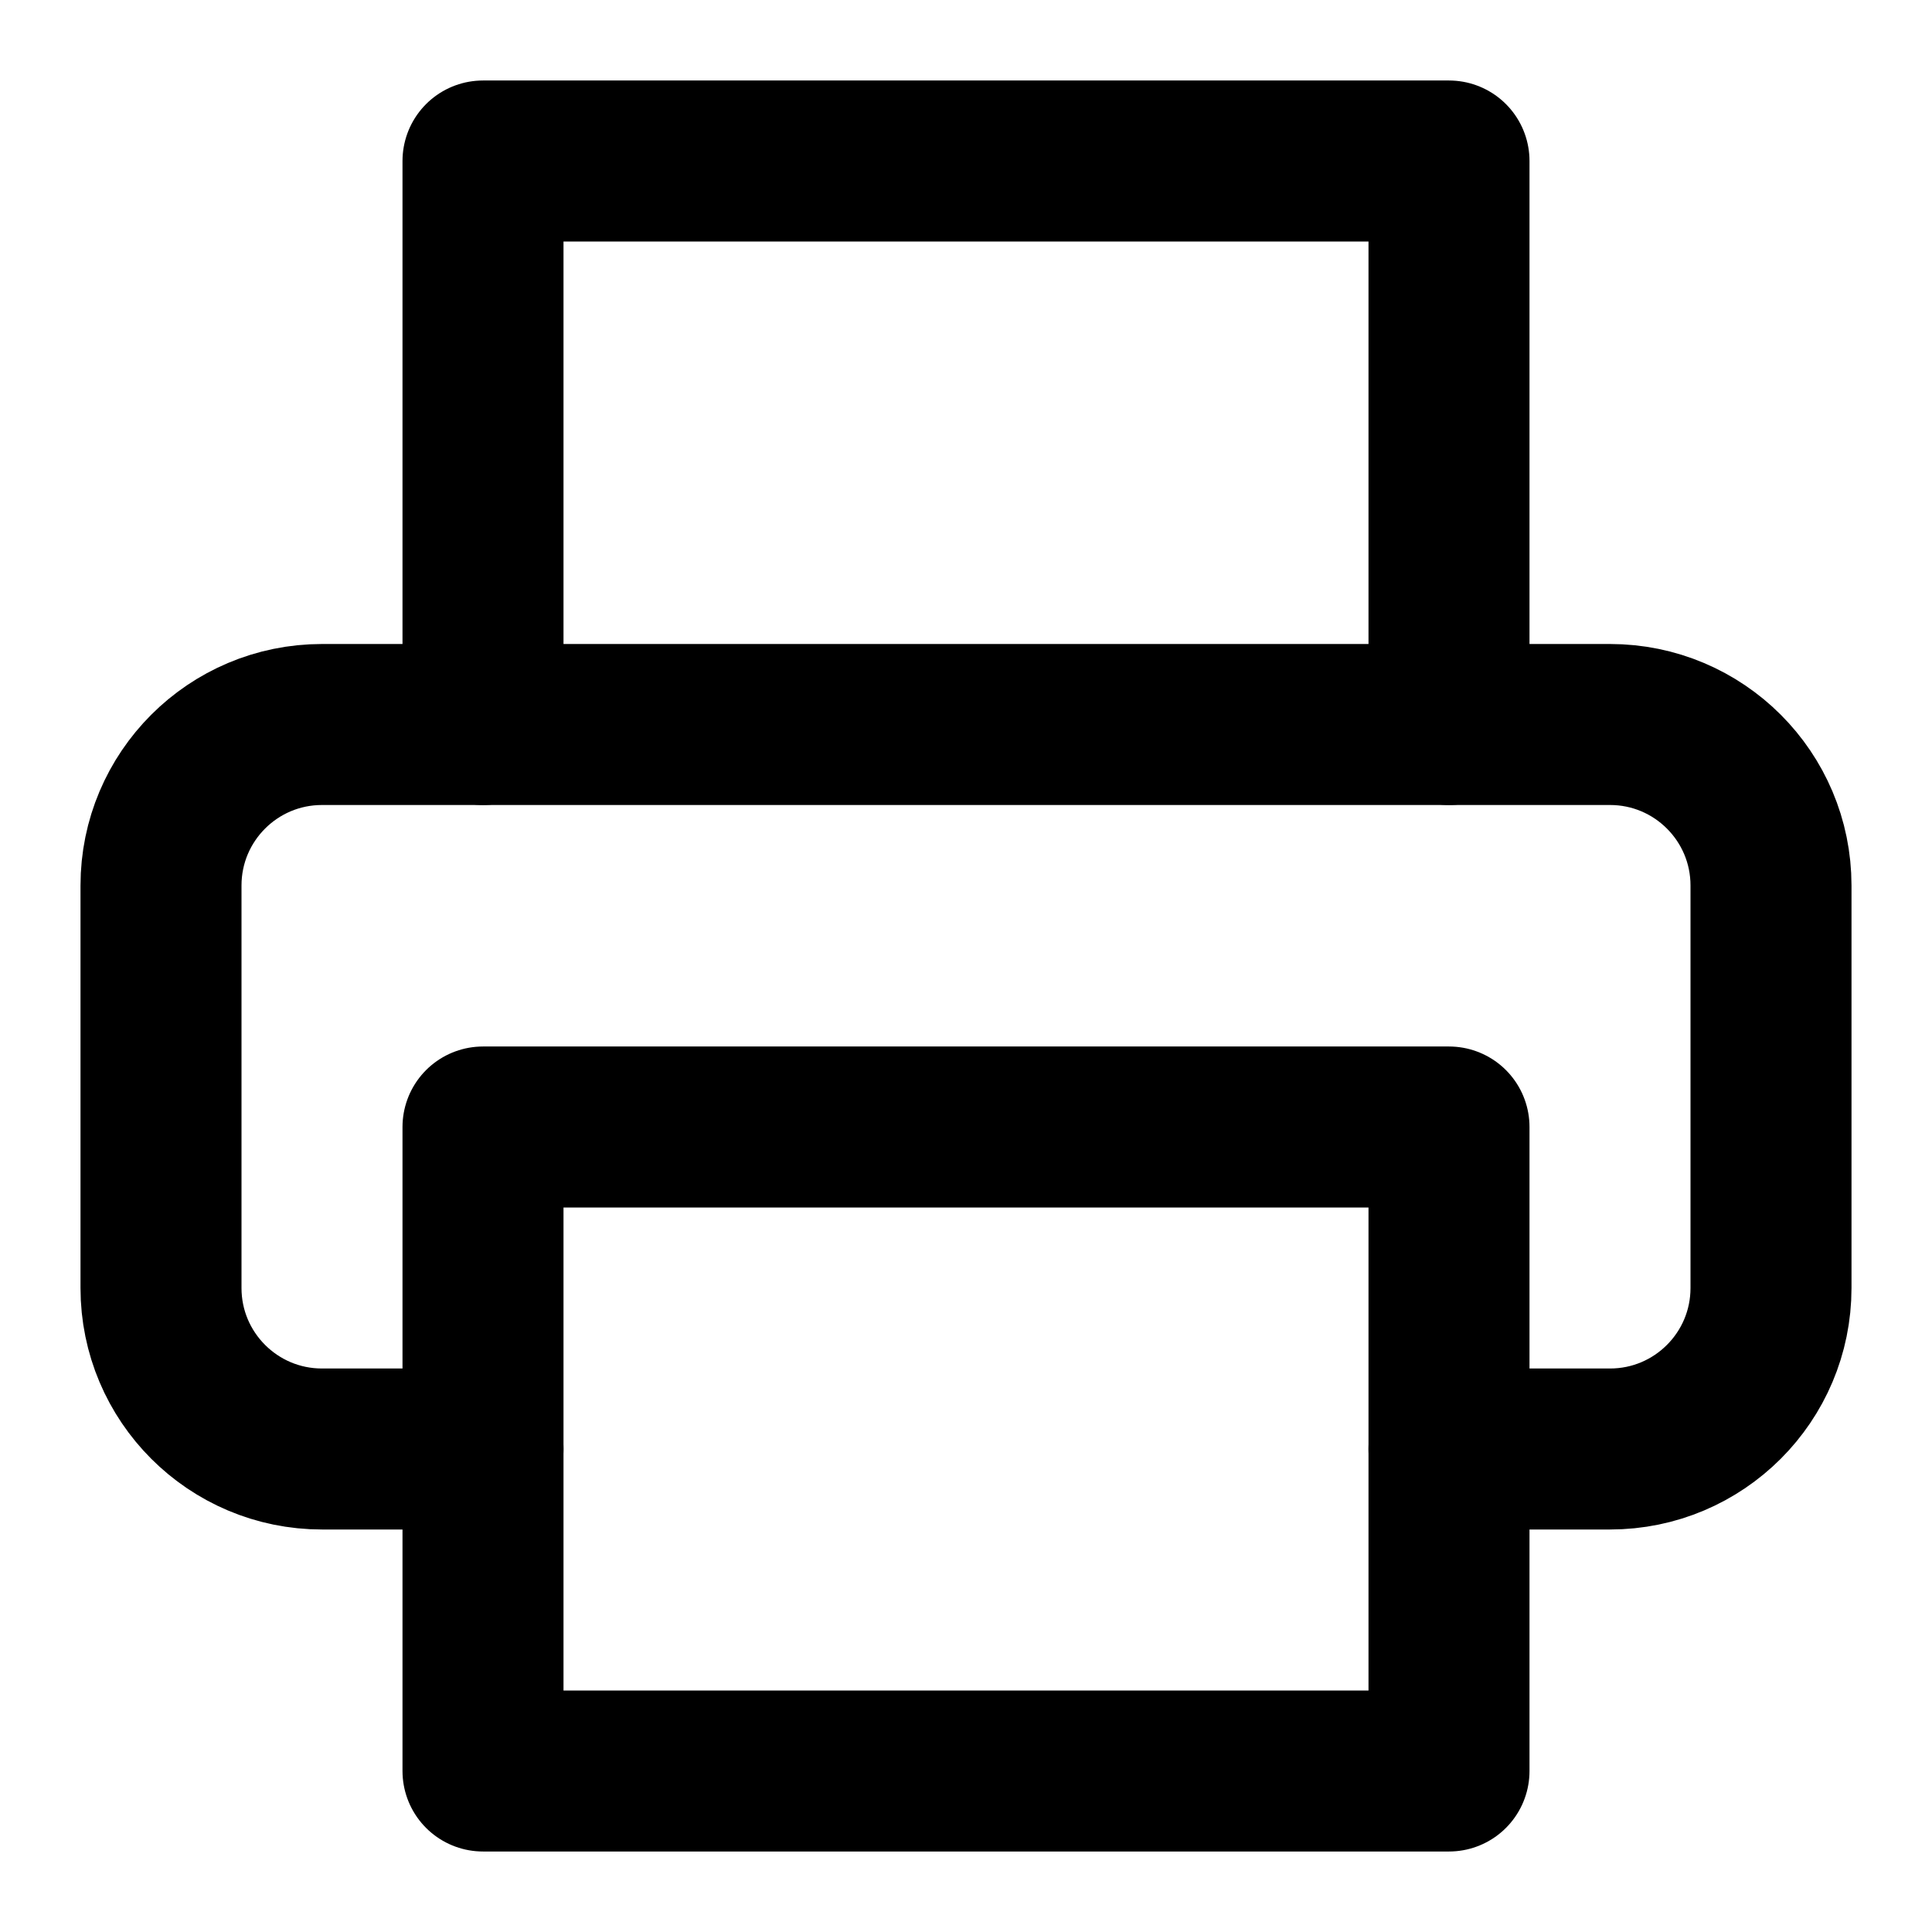
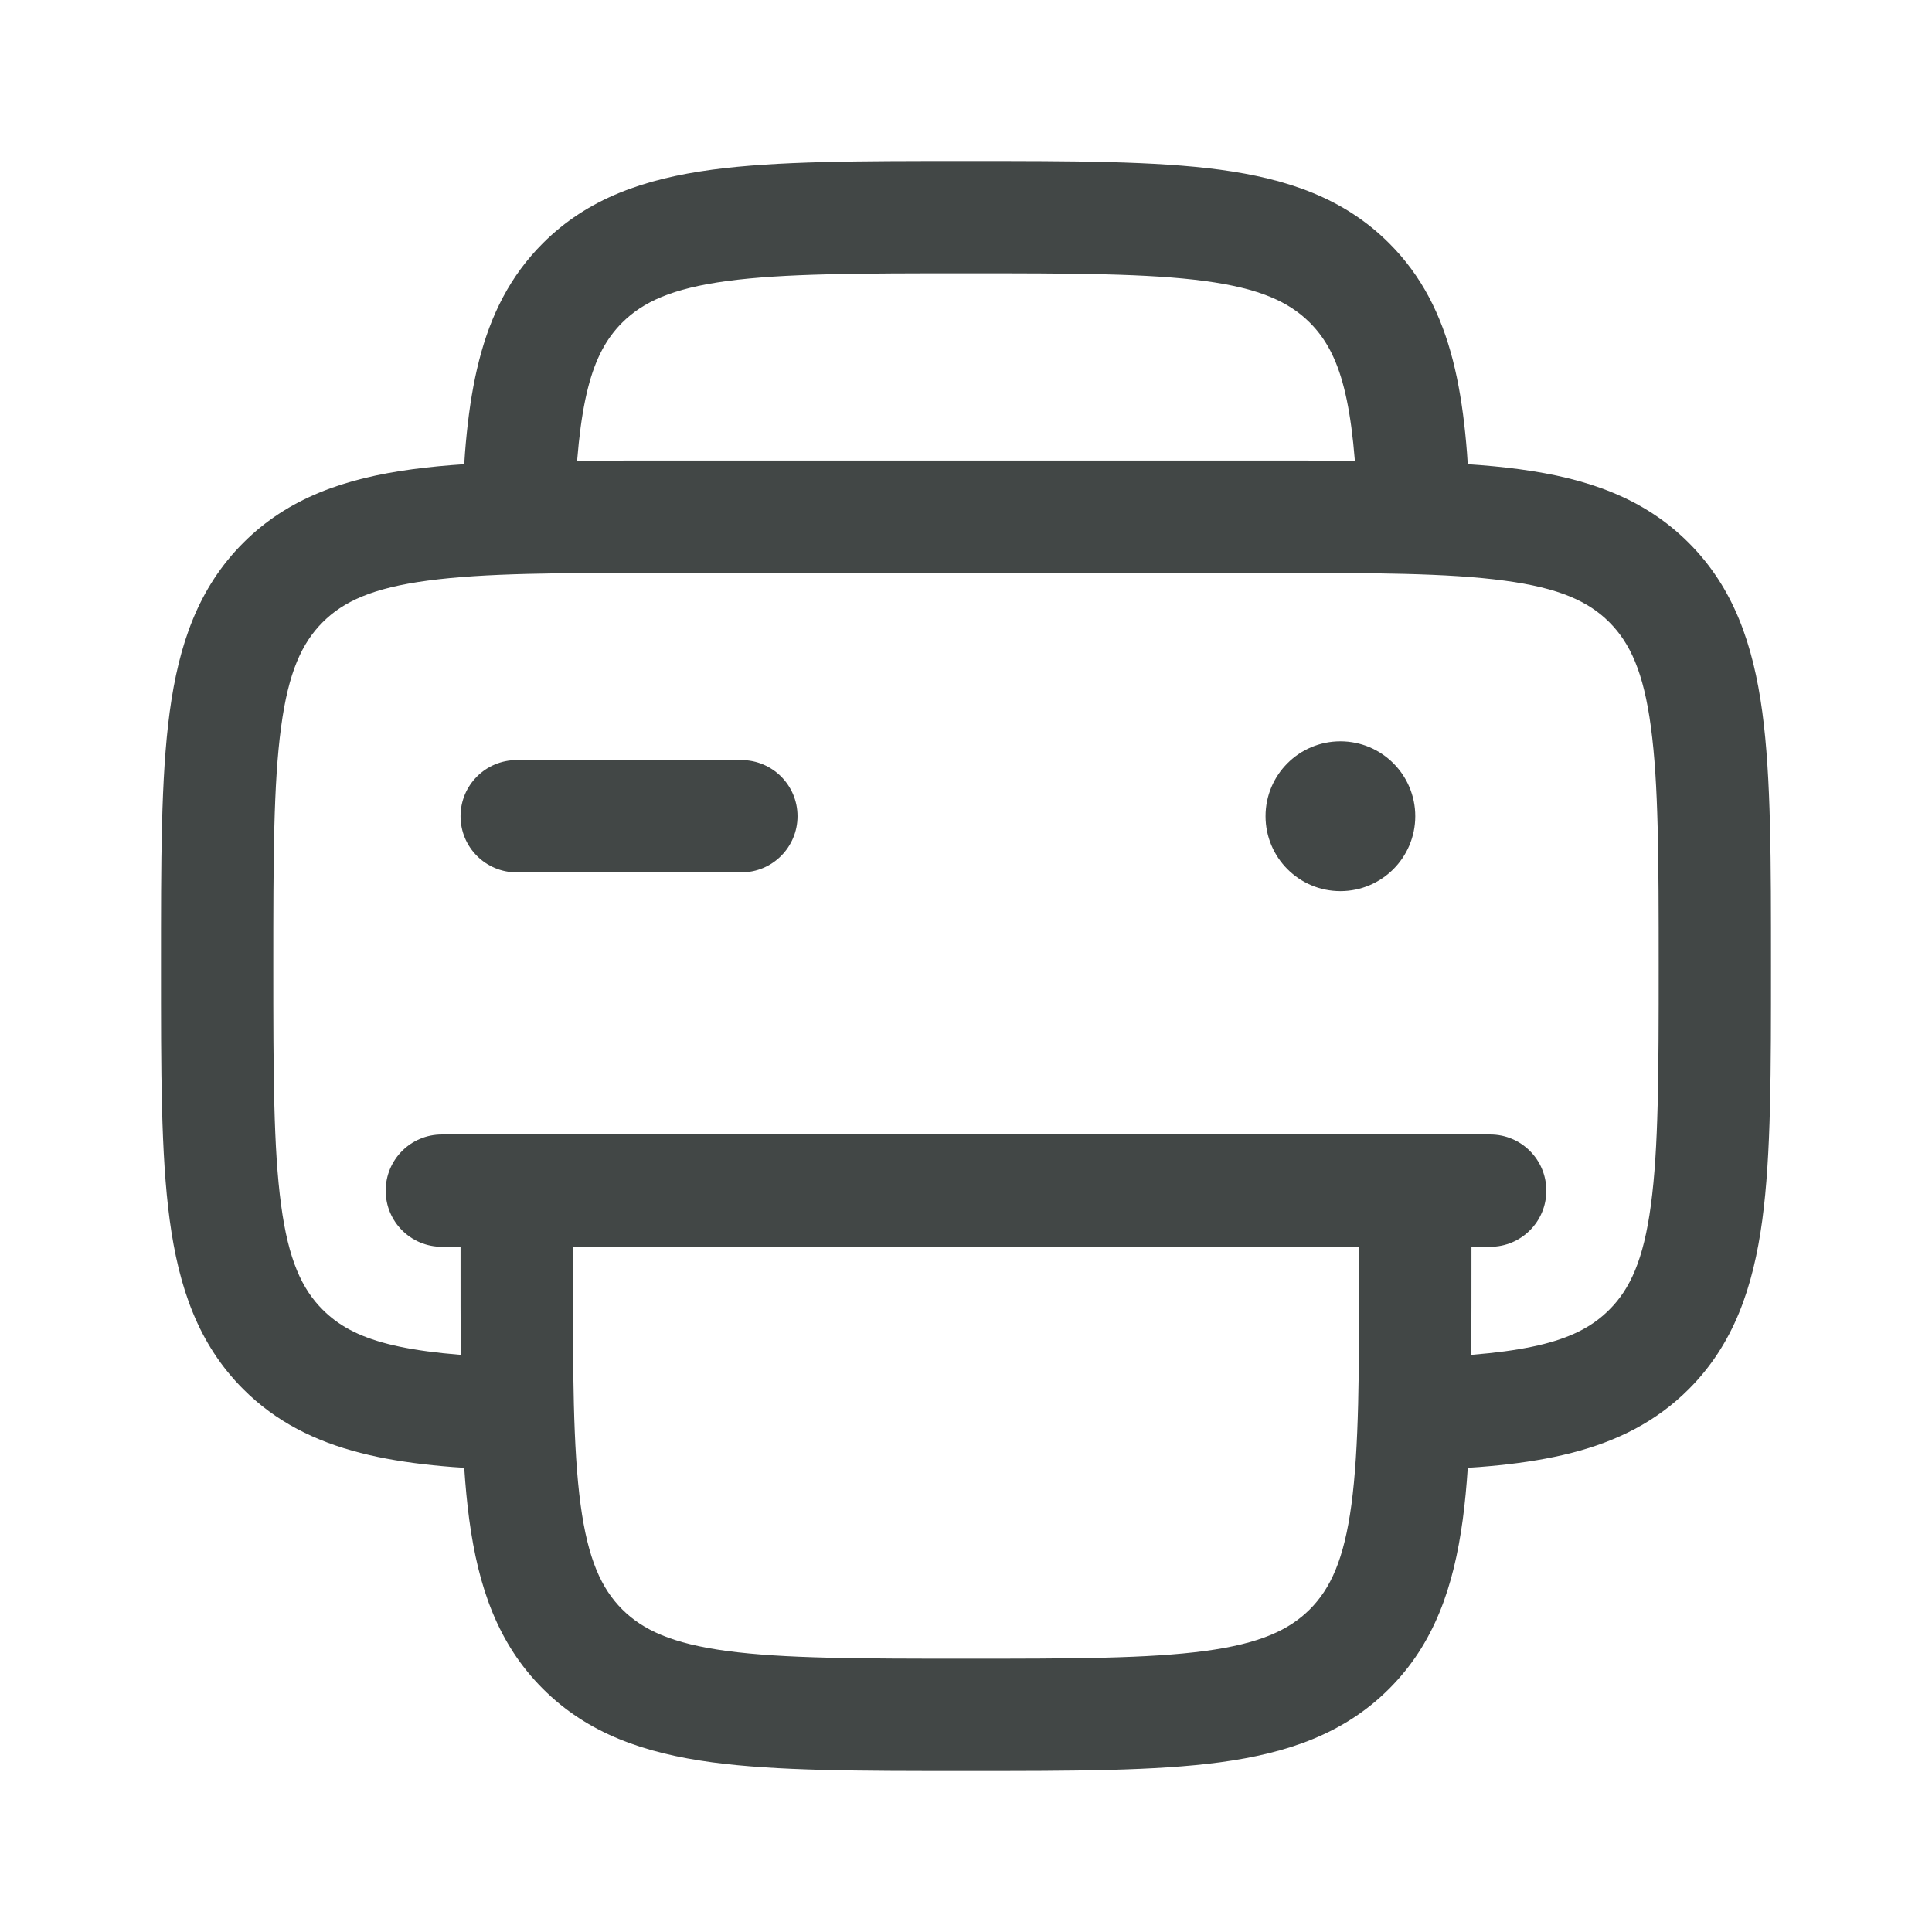
- <svg xmlns="http://www.w3.org/2000/svg" width="24" height="24" viewBox="0 0 24 24" fill="none" stroke="currentColor" stroke-width="2" stroke-linecap="round" stroke-linejoin="round" class="feather feather-printer">
-   <polyline points="6 9 6 2 18 2 18 9" />
-   <path d="M6 18H4a2 2 0 0 1-2-2v-5a2 2 0 0 1 2-2h16a2 2 0 0 1 2 2v5a2 2 0 0 1-2 2h-2" />
-   <rect x="6" y="14" width="12" height="8" />
+ <svg xmlns="http://www.w3.org/2000/svg" width="24" height="24" viewBox="0 0 24 24" fill="none">
+   <path d="M20.605 12C20.605 10.665 20.603 9.734 20.508 9.031C20.417 8.349 20.249 7.987 19.991 7.729C19.734 7.472 19.372 7.304 18.69 7.213C17.987 7.118 17.056 7.116 15.721 7.116H8.279C6.944 7.116 6.013 7.118 5.31 7.213C4.628 7.304 4.266 7.472 4.009 7.729C3.751 7.987 3.583 8.349 3.492 9.031C3.397 9.734 3.395 10.665 3.395 12C3.395 13.335 3.397 14.266 3.492 14.969C3.583 15.651 3.751 16.013 4.009 16.27C4.39 16.652 4.984 16.824 6.439 16.868L6.398 18.263C4.963 18.22 3.833 18.068 3.022 17.257C2.462 16.697 2.221 15.992 2.108 15.155C1.998 14.338 2 13.296 2 12C2 10.704 1.998 9.662 2.108 8.845C2.221 8.008 2.462 7.303 3.022 6.743C3.582 6.183 4.287 5.942 5.124 5.829C5.941 5.719 6.983 5.721 8.279 5.721H15.721C17.017 5.721 18.059 5.719 18.876 5.829C19.713 5.942 20.418 6.183 20.978 6.743C21.538 7.303 21.779 8.008 21.892 8.845C22.002 9.662 22 10.704 22 12C22 13.296 22.002 14.338 21.892 15.155C21.779 15.992 21.538 16.697 20.978 17.257C20.167 18.068 19.037 18.22 17.602 18.263L17.561 16.868C19.016 16.824 19.61 16.652 19.991 16.27C20.249 16.013 20.417 15.651 20.508 14.969C20.603 14.266 20.605 13.335 20.605 12ZM9.209 9.442C9.595 9.442 9.907 9.754 9.907 10.139C9.907 10.525 9.595 10.837 9.209 10.837H6.419C6.033 10.837 5.721 10.525 5.721 10.139C5.721 9.754 6.033 9.442 6.419 9.442H9.209Z" fill="#424746" />
+   <path d="M18.512 14.093C18.897 14.093 19.209 14.405 19.209 14.791C19.209 15.176 18.897 15.488 18.512 15.488H5.488C5.103 15.488 4.791 15.176 4.791 14.791C4.791 14.405 5.103 14.093 5.488 14.093H18.512Z" fill="#424746" />
+   <path d="M7.729 4.008C7.987 3.751 8.348 3.583 9.031 3.491C9.733 3.397 10.665 3.395 12 3.395C13.335 3.395 14.267 3.397 14.969 3.491C15.652 3.583 16.013 3.751 16.271 4.008C16.653 4.39 16.824 4.984 16.868 6.44L18.263 6.398C18.219 4.963 18.069 3.833 17.257 3.022C16.697 2.462 15.992 2.221 15.155 2.108C14.349 2 13.323 2 12.051 2H11.949C10.677 2 9.651 2 8.845 2.108C8.008 2.221 7.303 2.462 6.743 3.022C5.931 3.833 5.781 4.963 5.737 6.398L7.132 6.44C7.176 4.984 7.347 4.39 7.729 4.008Z" fill="#424746" />
+   <path fill-rule="evenodd" clip-rule="evenodd" d="M18.279 14.791C18.279 14.405 17.967 14.093 17.581 14.093C17.196 14.093 16.884 14.405 16.884 14.791V15.721C16.884 17.056 16.882 17.987 16.788 18.69C16.696 19.373 16.528 19.734 16.271 19.992C16.013 20.249 15.652 20.417 14.969 20.509C14.267 20.603 13.335 20.605 12 20.605C10.665 20.605 9.733 20.603 9.031 20.509C8.348 20.417 7.987 20.249 7.729 19.992C7.472 19.734 7.304 19.373 7.212 18.69C7.118 17.987 7.116 17.056 7.116 15.721V14.791C7.116 14.405 6.804 14.093 6.419 14.093C6.033 14.093 5.721 14.405 5.721 14.791V15.772C5.721 17.044 5.721 18.07 5.829 18.876C5.942 19.713 6.183 20.418 6.743 20.978C7.303 21.538 8.008 21.779 8.845 21.892C9.651 22 10.677 22 11.949 22H12.051C13.323 22 14.349 22 15.155 21.892C15.992 21.779 16.697 21.538 17.257 20.978C17.817 20.418 18.058 19.713 18.171 18.876C18.279 18.07 18.279 17.044 18.279 15.772V14.791Z" fill="#424746" />
+   <path d="M16.651 11.07C17.165 11.07 17.581 10.653 17.581 10.139C17.581 9.626 17.165 9.209 16.651 9.209C16.137 9.209 15.721 9.626 15.721 10.139C15.721 10.653 16.137 11.07 16.651 11.07Z" fill="#424746" />
</svg>
